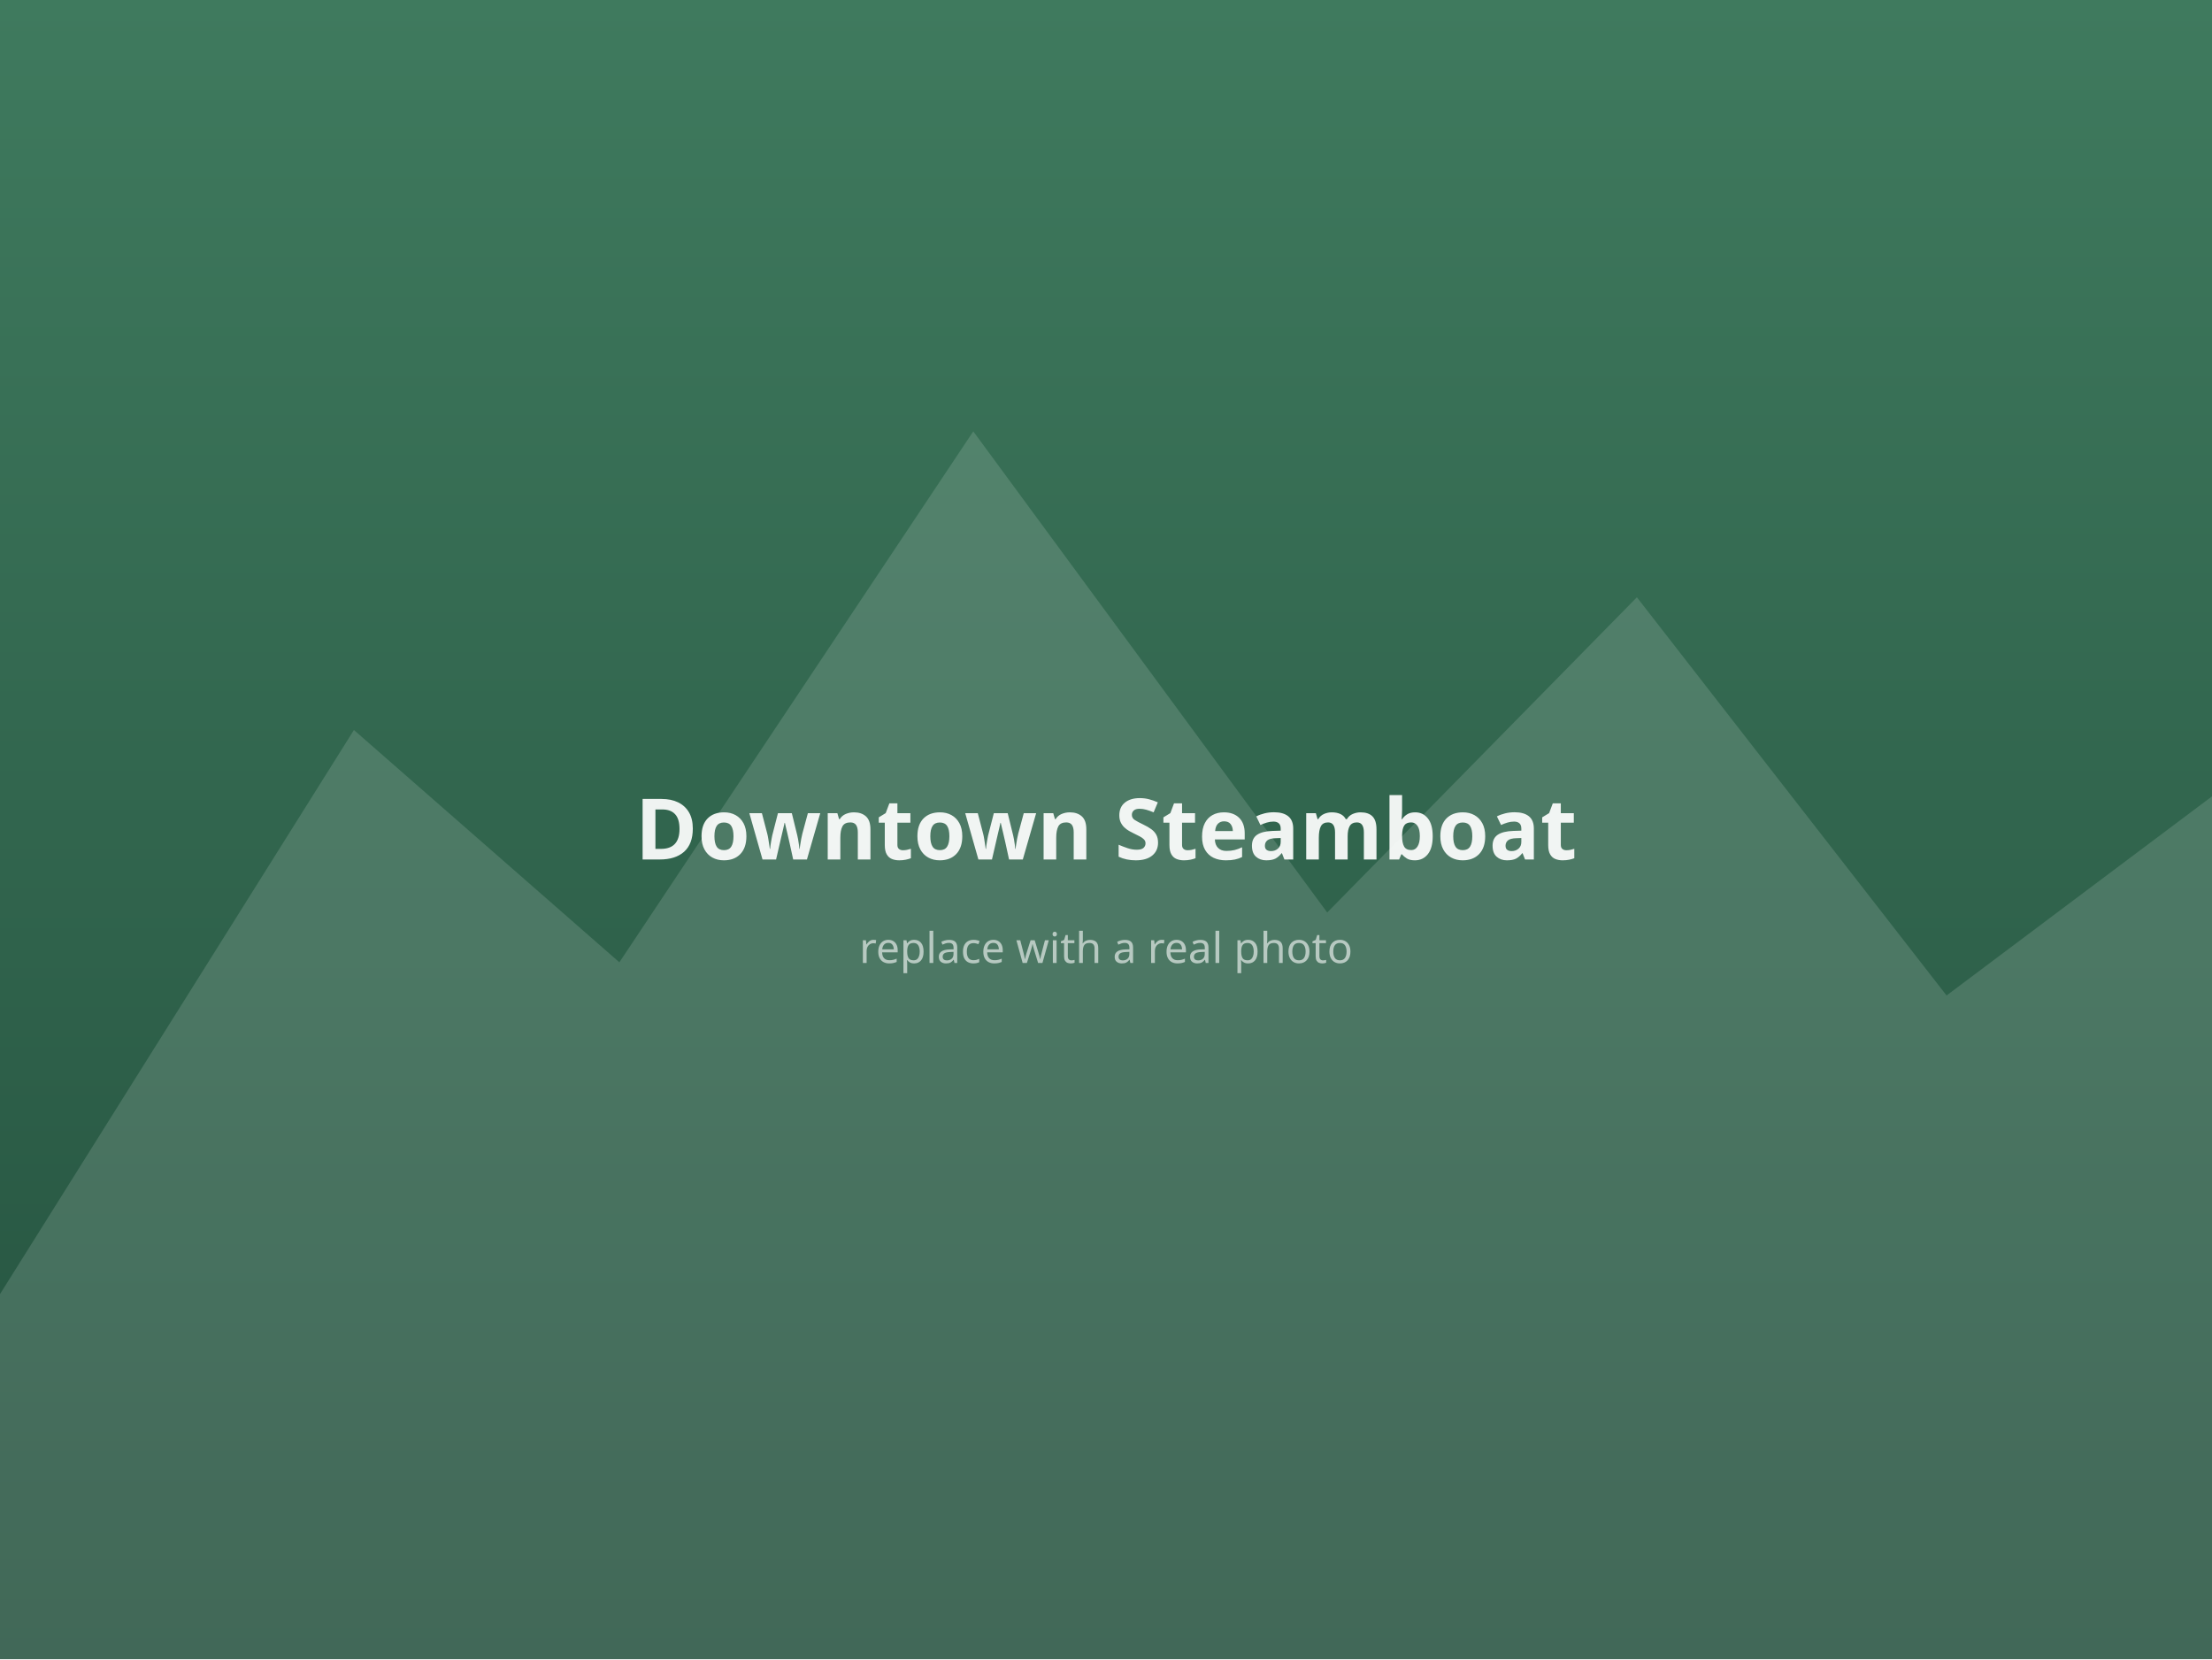
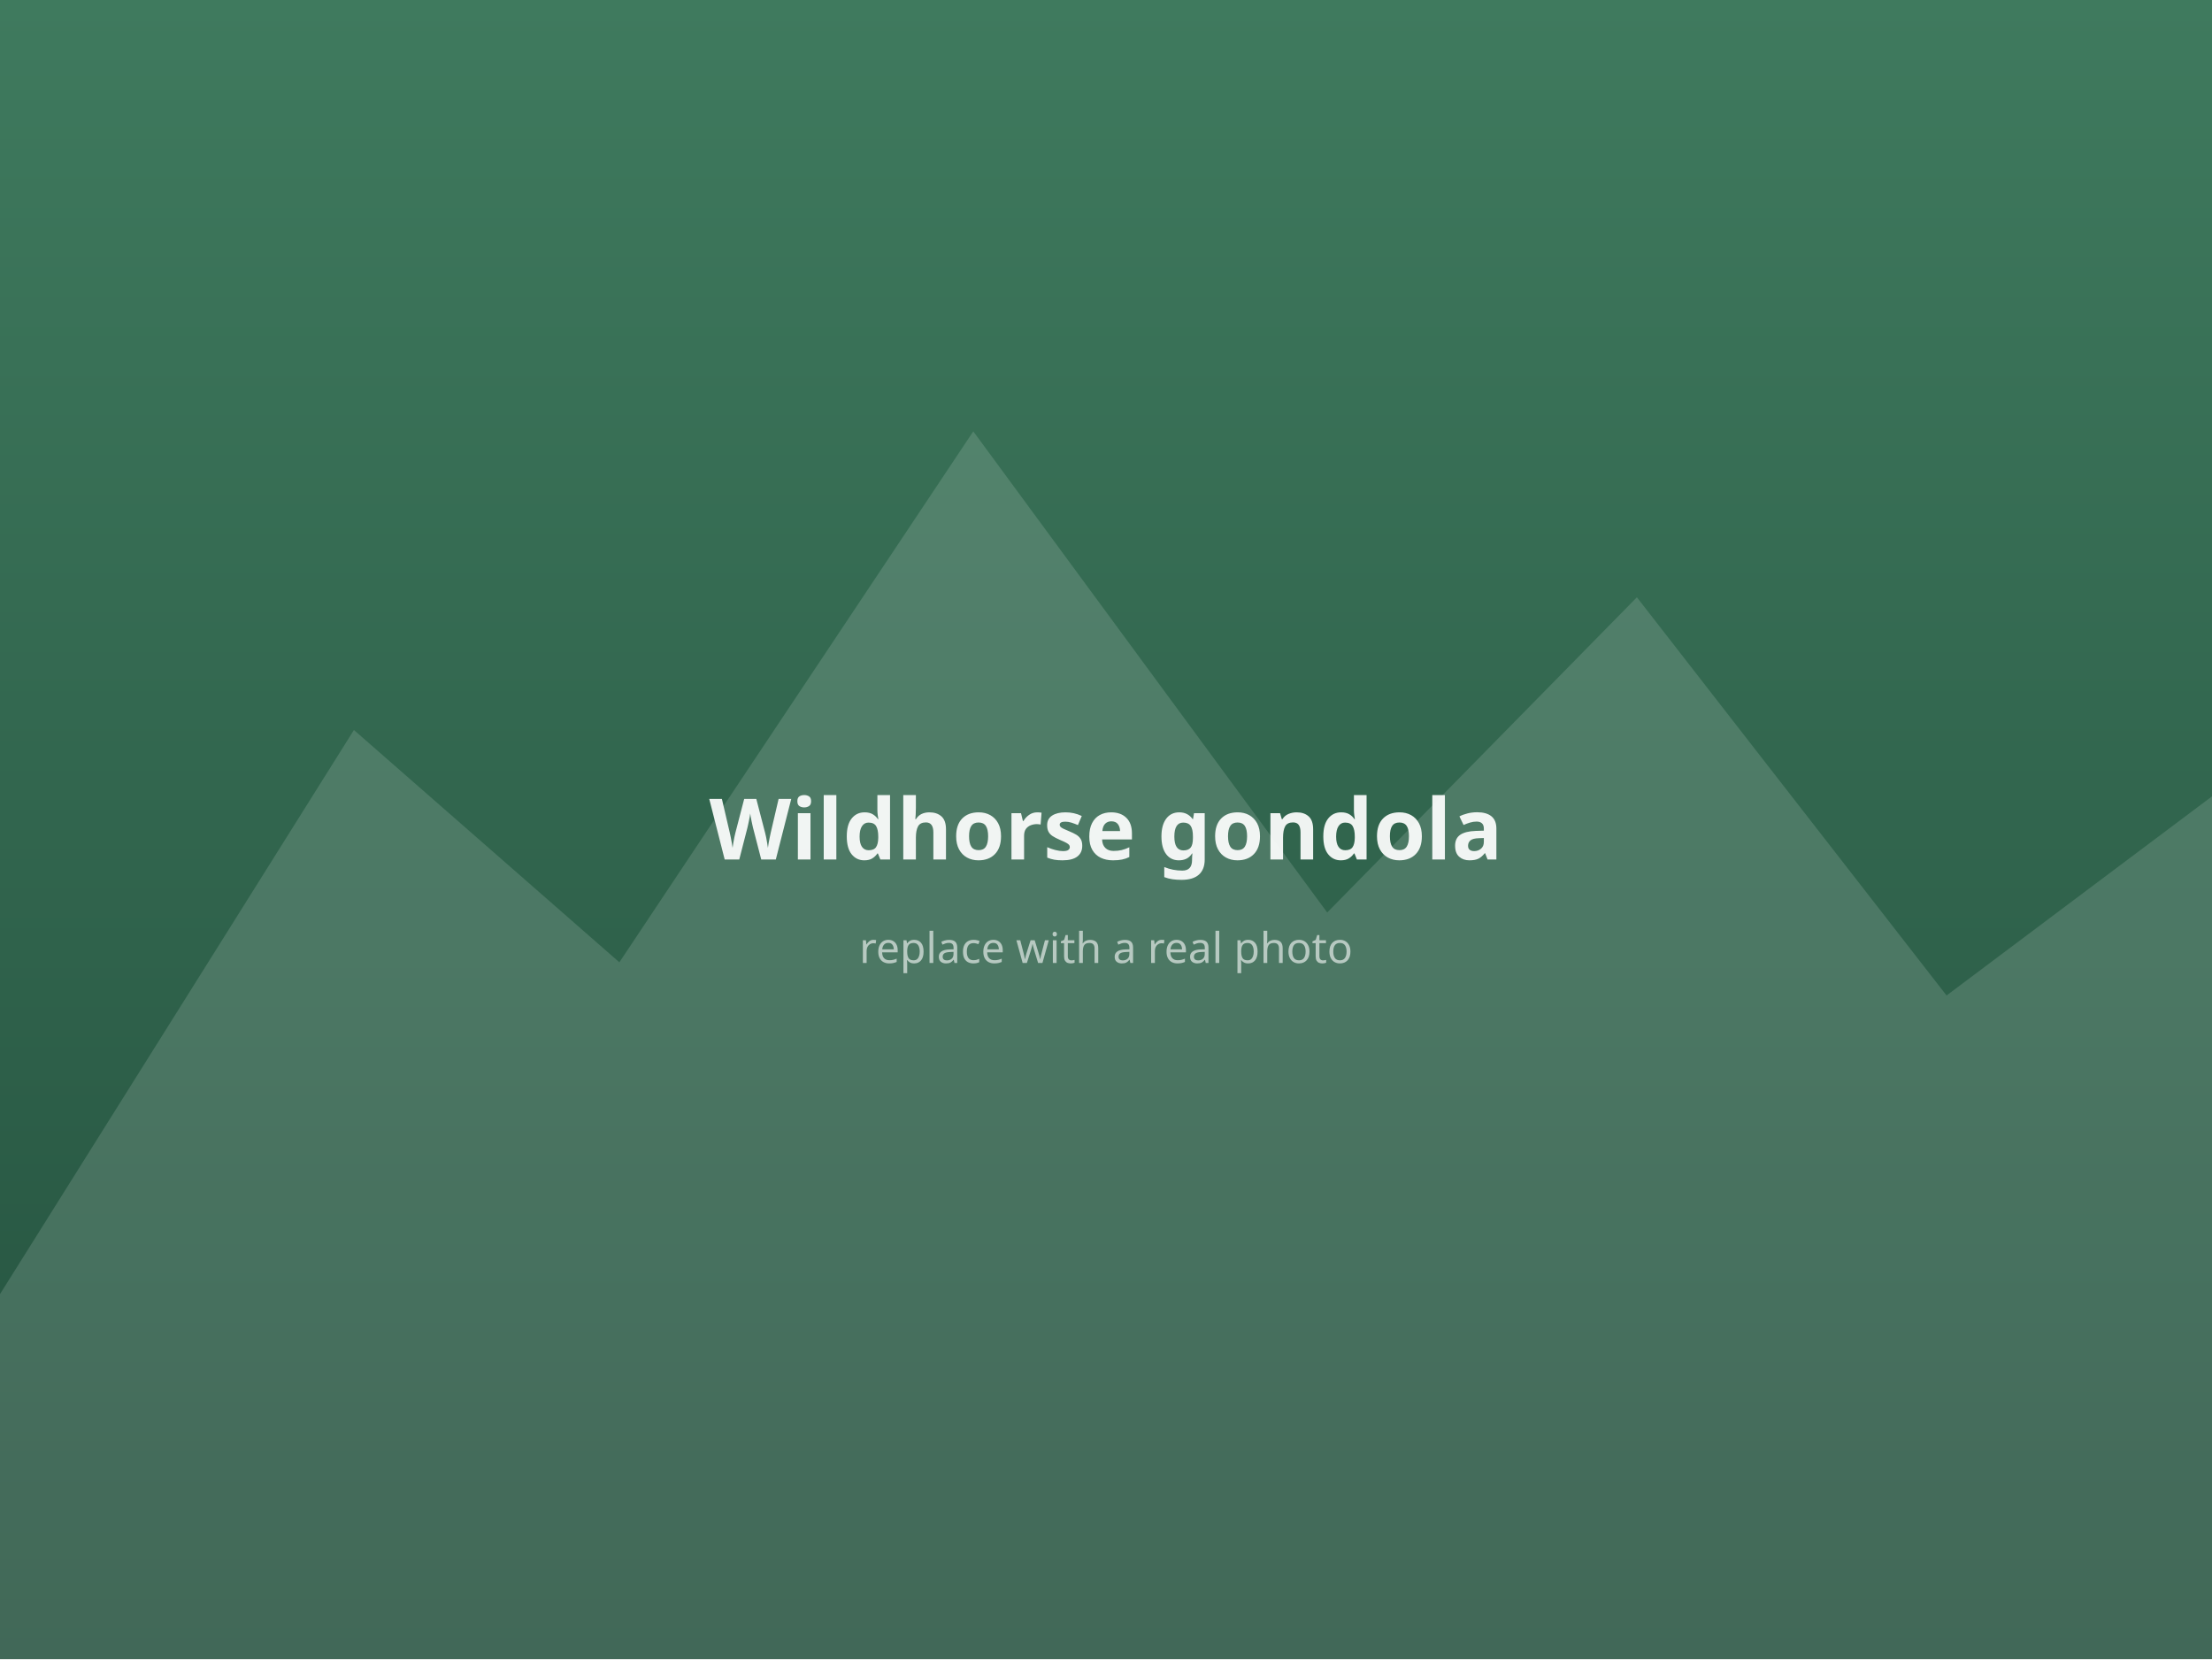
- <svg xmlns="http://www.w3.org/2000/svg" width="1200" height="900" viewBox="0 0 1200 900" role="img" aria-label="Downtown Steamboat placeholder">
+ <svg xmlns="http://www.w3.org/2000/svg" width="1200" height="900" viewBox="0 0 1200 900" role="img" aria-label="Wildhorse gondola placeholder">
  <defs>
    <linearGradient id="sky" x1="0" y1="0" x2="0" y2="1">
      <stop offset="0%" stop-color="#3f7a5e" />
      <stop offset="100%" stop-color="#23503d" />
    </linearGradient>
  </defs>
  <rect width="1200" height="900" fill="url(#sky)" />
  <polygon points="0.0,702.0 192.0,396.0 336.0,522.0 528.0,234.0 720.0,495.0 888.0,324.0 1056.0,540.0 1200.0,432.0 1200.0,900.0 0.0,900.0" fill="#ffffff" opacity="0.14" />
-   <text x="50%" y="50%" text-anchor="middle" dominant-baseline="middle" font-family="system-ui, sans-serif" font-size="46" font-weight="600" fill="#ffffff" opacity="0.92">Downtown Steamboat</text>
+   <text x="50%" y="50%" text-anchor="middle" dominant-baseline="middle" font-family="system-ui, sans-serif" font-size="46" font-weight="600" fill="#ffffff" opacity="0.92">Wildhorse gondola</text>
  <text x="50%" y="514.4" text-anchor="middle" dominant-baseline="middle" font-family="system-ui, sans-serif" font-size="23" fill="#ffffff" opacity="0.6">replace with a real photo</text>
</svg>
